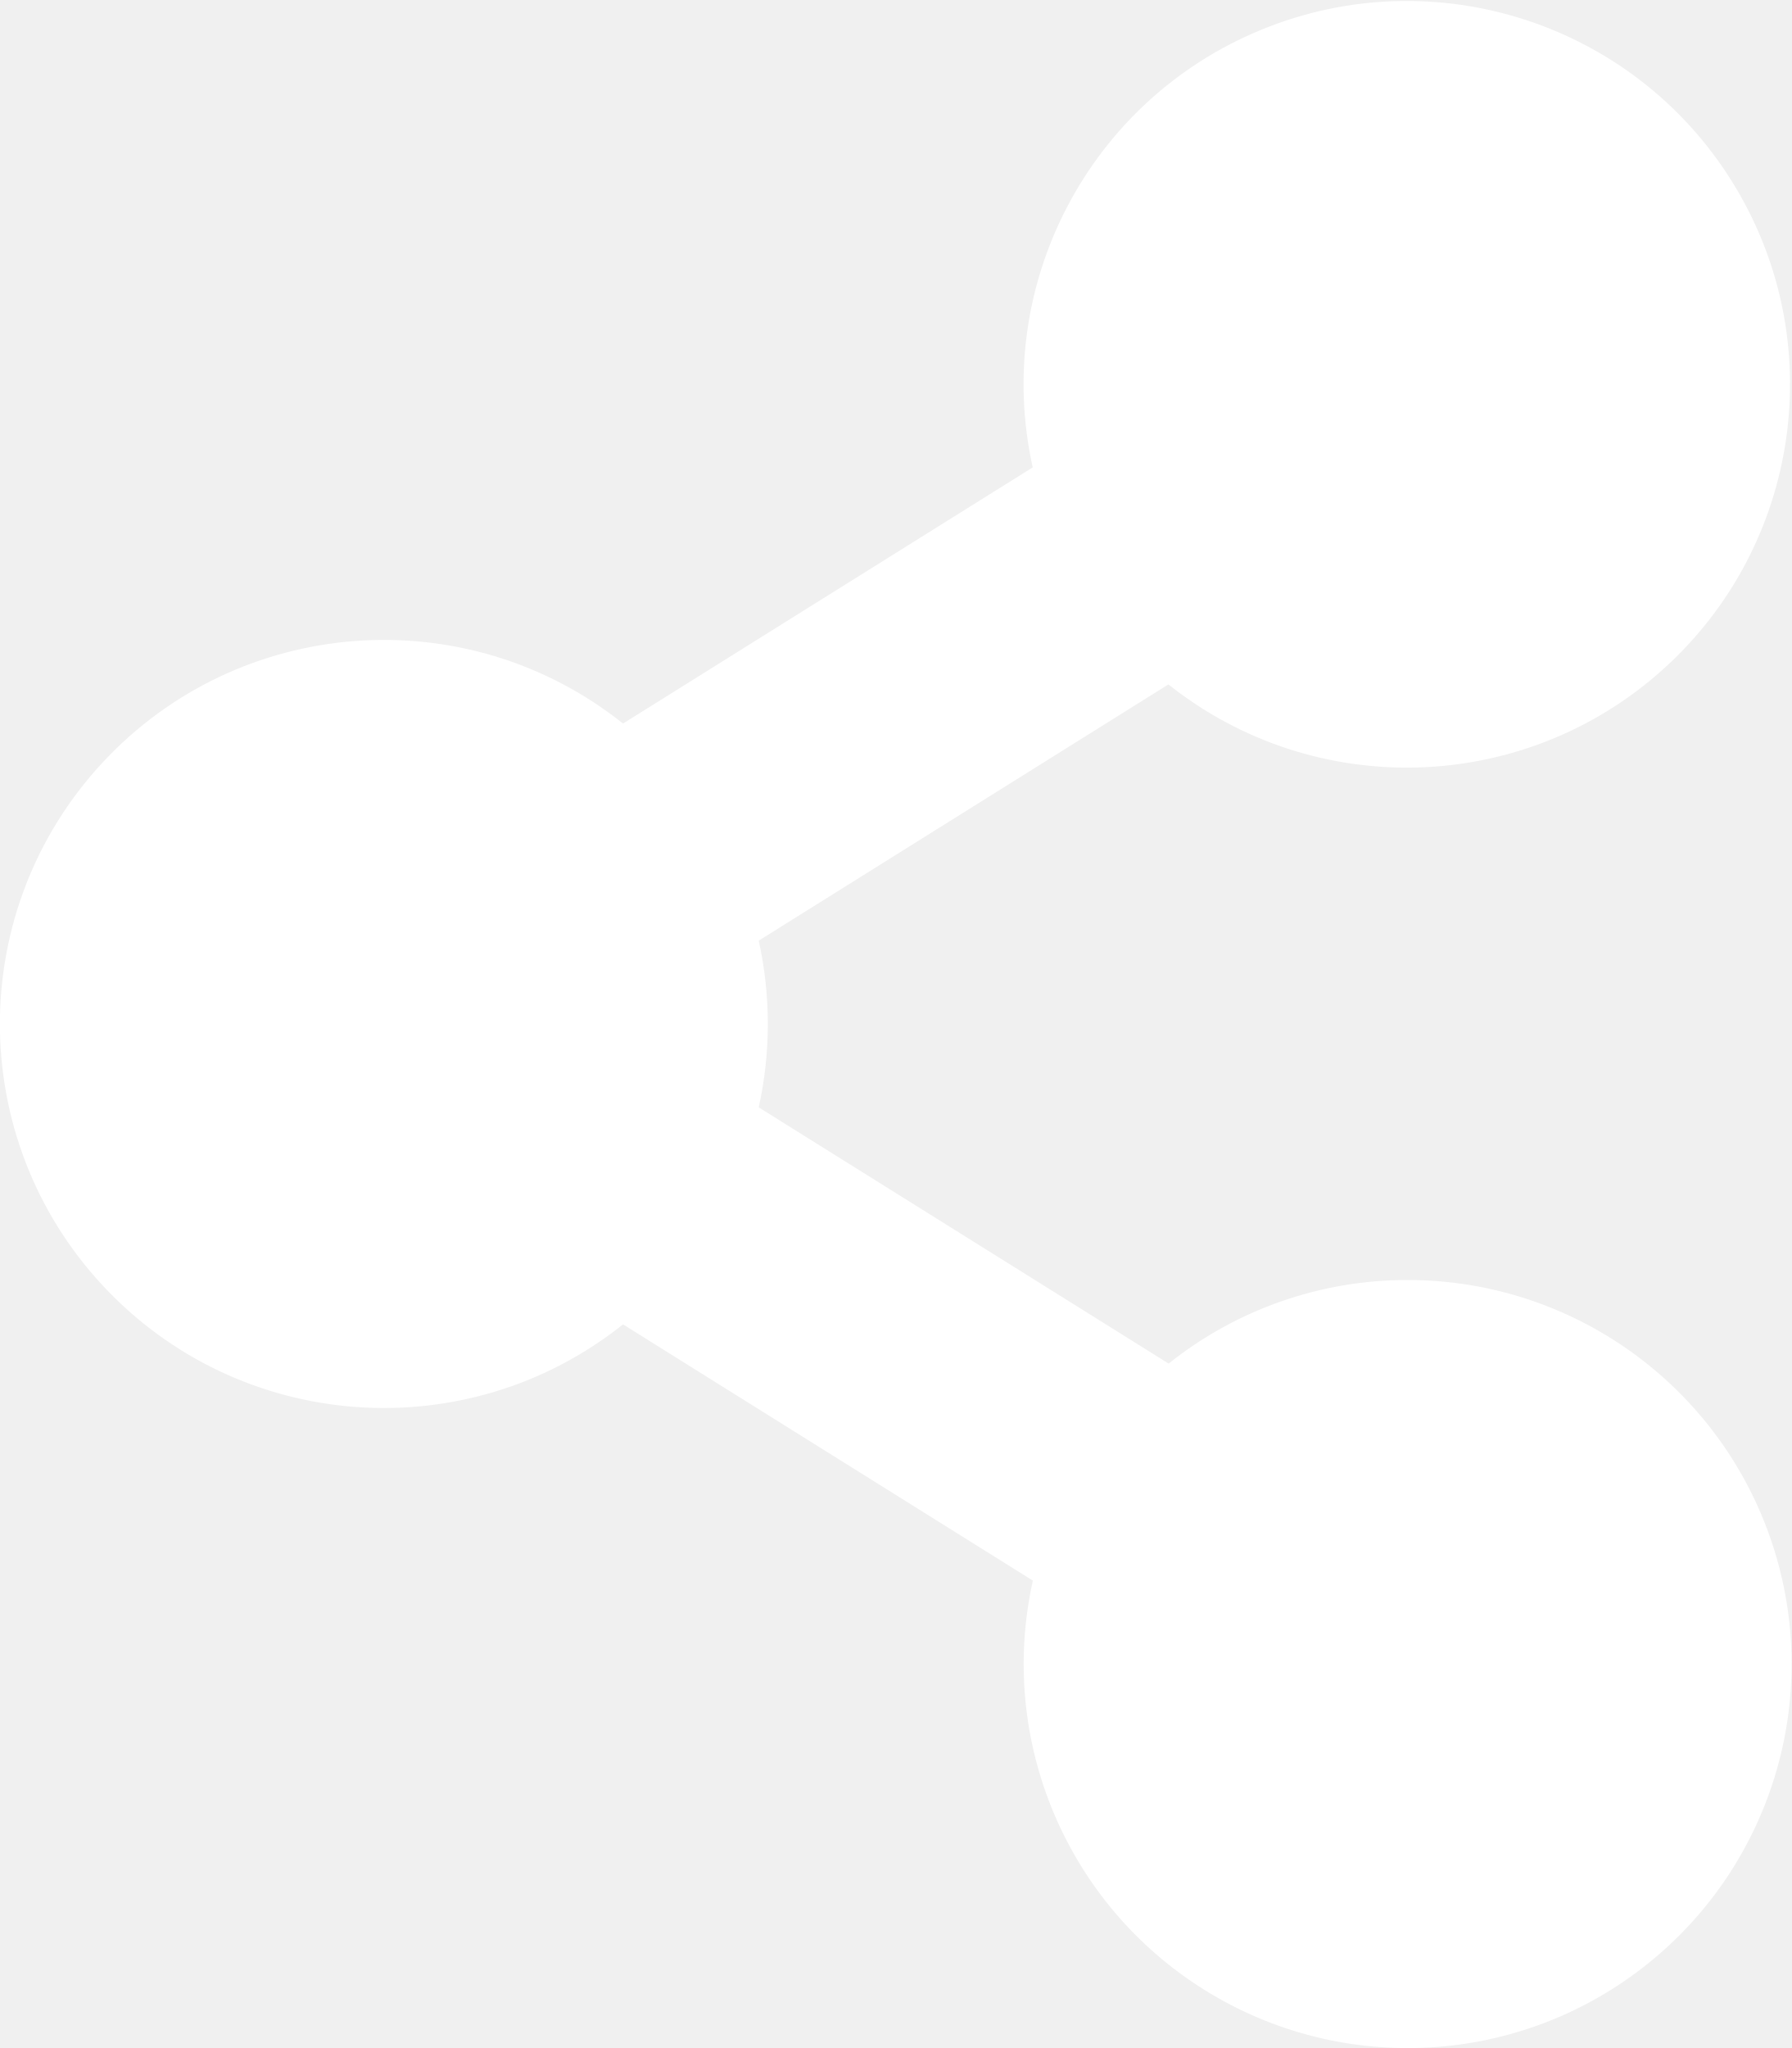
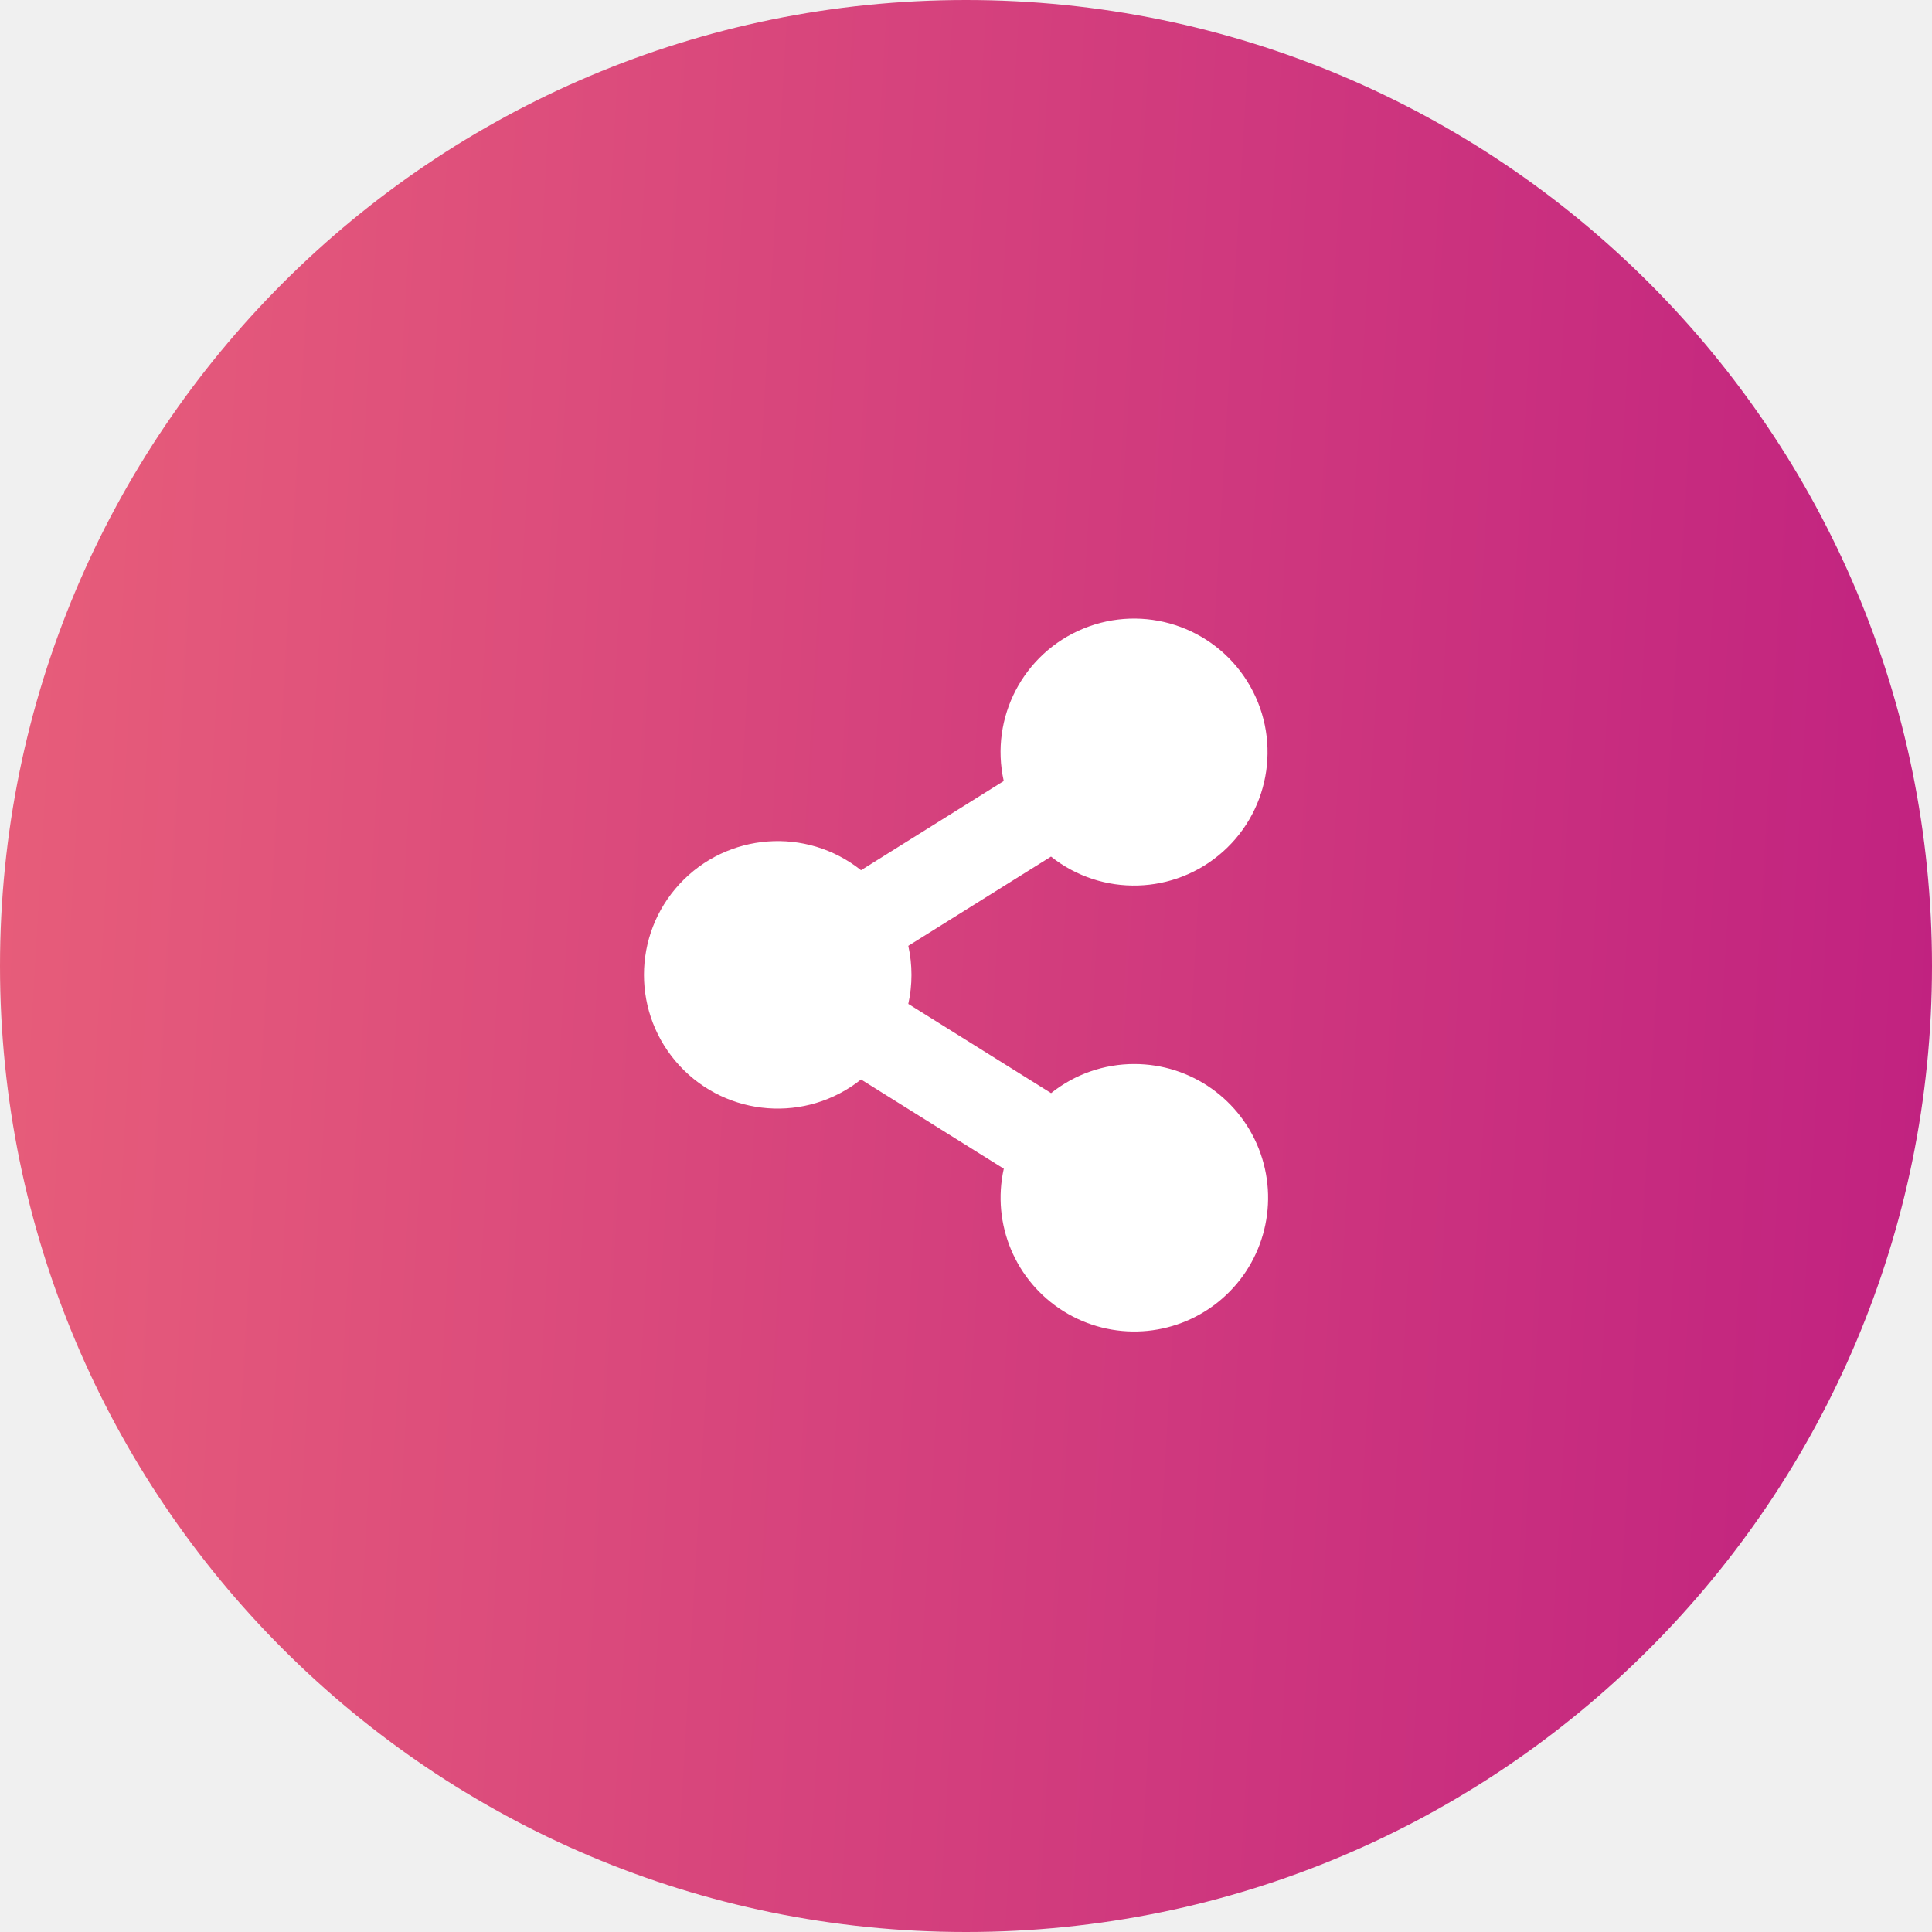
- <svg xmlns="http://www.w3.org/2000/svg" width="24.227" height="27.688" viewBox="0 0 24.227 27.688">
-   <path id="Icon_awesome-share-alt" data-name="Icon awesome-share-alt" d="M19.036,17.305a5.169,5.169,0,0,0-3.233,1.13L10.26,14.971a5.221,5.221,0,0,0,0-2.254L15.8,9.253a5.182,5.182,0,1,0-1.835-2.934L8.425,9.782a5.192,5.192,0,1,0,0,8.123l5.542,3.464a5.192,5.192,0,1,0,5.068-4.064Z" fill="#fff" />
+ <svg xmlns="http://www.w3.org/2000/svg" width="75" height="75" viewBox="0 0 75 75">
+   <defs>
+     <linearGradient id="linear-gradient" y1="0.441" x2="1" y2="0.5" gradientUnits="objectBoundingBox">
+       <stop offset="0" stop-color="#e75d7a" />
+       <stop offset="1" stop-color="#c12280" />
+     </linearGradient>
+   </defs>
+   <g id="Group_21697" data-name="Group 21697" transform="translate(-1586 -376)">
+     <rect id="Rectangle_456" data-name="Rectangle 456" width="75" height="75" rx="37.5" transform="translate(1586 376)" fill="url(#linear-gradient)" />
+     <path id="Icon_awesome-share-alt" data-name="Icon awesome-share-alt" d="M19.036,17.305a5.169,5.169,0,0,0-3.233,1.13L10.26,14.971a5.221,5.221,0,0,0,0-2.254L15.8,9.253a5.182,5.182,0,1,0-1.835-2.934L8.425,9.782a5.192,5.192,0,1,0,0,8.123l5.542,3.464a5.192,5.192,0,1,0,5.068-4.064Z" transform="translate(1611 400)" fill="#fff" />
+   </g>
</svg>
